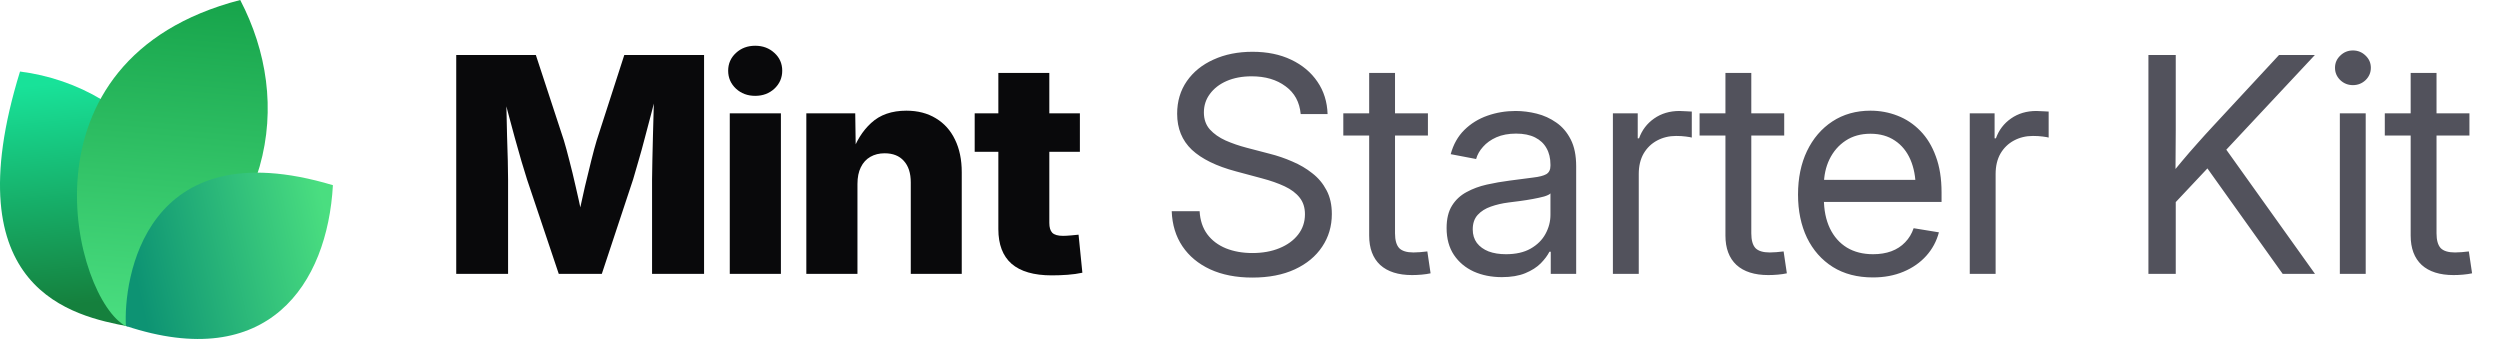
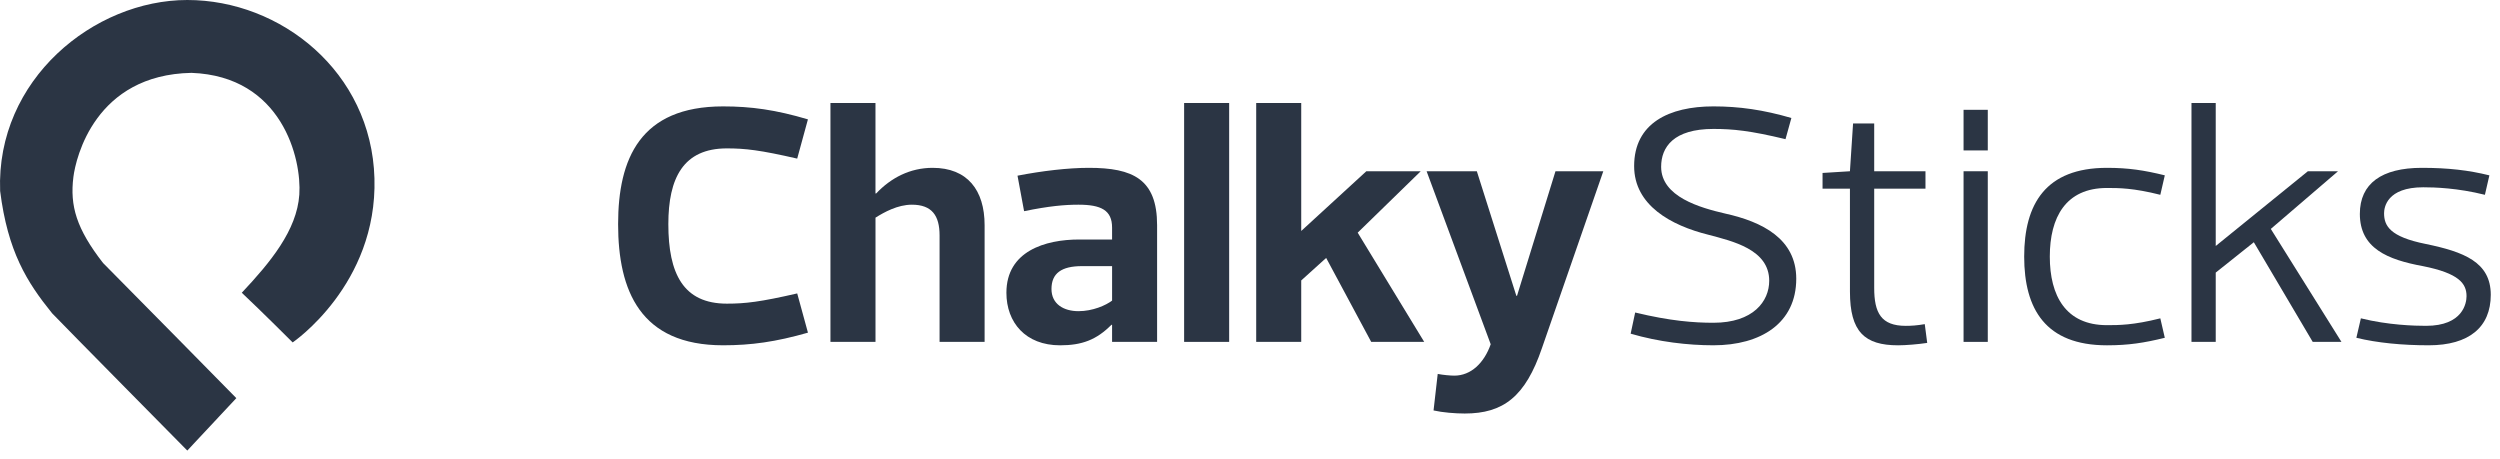
- <svg xmlns="http://www.w3.org/2000/svg" width="177" height="24" viewBox="0 0 177 24" fill="none">
-   <path d="M9.061 23.108C5.268 22.377 -3.391 20.627 1.417 5.064C9.634 6.099 16.973 14.064 9.061 23.108Z" fill="url(#paint0_linear_17557_2020)" />
-   <path d="M8.919 23.094C5.276 21.222 0.784 4.209 17.007 0C20.757 7.193 19.621 16.545 8.919 23.094Z" fill="url(#paint1_linear_17557_2020)" />
-   <path d="M8.914 23.079C8.735 19.882 10.159 9.085 23.57 13.111C23.181 20.123 18.984 26.418 8.914 23.079Z" fill="url(#paint2_linear_17557_2020)" />
-   <path d="M32.301 19.392V3.894H37.938L39.925 9.948C40.036 10.315 40.164 10.787 40.31 11.362C40.462 11.938 40.611 12.552 40.757 13.204C40.91 13.855 41.048 14.483 41.173 15.086C41.305 15.682 41.412 16.192 41.495 16.615H40.695C40.771 16.192 40.871 15.682 40.996 15.086C41.128 14.49 41.267 13.866 41.412 13.214C41.565 12.562 41.714 11.948 41.86 11.373C42.005 10.79 42.133 10.315 42.244 9.948L44.2 3.894H49.848V19.392H46.166V12.704C46.166 12.357 46.173 11.917 46.187 11.383C46.2 10.849 46.214 10.27 46.228 9.646C46.249 9.022 46.266 8.391 46.28 7.753C46.301 7.115 46.311 6.519 46.311 5.964H46.623C46.485 6.561 46.332 7.181 46.166 7.826C45.999 8.471 45.833 9.102 45.666 9.719C45.507 10.336 45.351 10.901 45.198 11.414C45.053 11.928 44.928 12.357 44.824 12.704L42.608 19.392H39.561L37.314 12.704C37.203 12.357 37.072 11.928 36.919 11.414C36.773 10.901 36.614 10.34 36.441 9.729C36.274 9.112 36.104 8.481 35.931 7.836C35.764 7.192 35.608 6.567 35.463 5.964H35.827C35.834 6.512 35.844 7.105 35.858 7.743C35.872 8.374 35.886 9.005 35.9 9.636C35.92 10.26 35.938 10.839 35.952 11.373C35.965 11.907 35.972 12.351 35.972 12.704V19.392H32.301ZM51.668 19.392V8.024H55.288V19.392H51.668ZM53.468 6.786C52.927 6.786 52.473 6.616 52.105 6.276C51.738 5.93 51.554 5.507 51.554 5.007C51.554 4.508 51.738 4.088 52.105 3.749C52.473 3.409 52.927 3.239 53.468 3.239C54.009 3.239 54.463 3.409 54.83 3.749C55.198 4.082 55.382 4.501 55.382 5.007C55.382 5.507 55.198 5.93 54.83 6.276C54.463 6.616 54.009 6.786 53.468 6.786ZM60.708 13.027V19.392H57.088V8.024H60.551L60.593 10.967H60.281C60.593 10.024 61.061 9.268 61.685 8.7C62.309 8.124 63.138 7.836 64.171 7.836C64.975 7.836 65.672 8.017 66.262 8.377C66.851 8.731 67.302 9.234 67.614 9.885C67.933 10.537 68.092 11.307 68.092 12.194V19.392H64.483V12.912C64.483 12.26 64.32 11.754 63.994 11.394C63.675 11.033 63.221 10.853 62.632 10.853C62.25 10.853 61.914 10.936 61.623 11.102C61.332 11.269 61.106 11.515 60.947 11.841C60.787 12.16 60.708 12.555 60.708 13.027ZM76.456 8.024V10.749H69.008V8.024H76.456ZM70.683 5.163H74.292V15.783C74.292 16.102 74.361 16.334 74.5 16.48C74.646 16.625 74.899 16.698 75.259 16.698C75.405 16.698 75.596 16.688 75.831 16.667C76.074 16.646 76.251 16.629 76.362 16.615L76.632 19.309C76.313 19.378 75.963 19.427 75.582 19.455C75.207 19.482 74.836 19.496 74.469 19.496C73.2 19.496 72.25 19.222 71.619 18.674C70.995 18.127 70.683 17.308 70.683 16.22V5.163Z" fill="#09090B" />
-   <path d="M88.667 19.652C87.523 19.652 86.528 19.458 85.682 19.07C84.843 18.681 84.188 18.137 83.716 17.437C83.245 16.736 82.992 15.908 82.957 14.951H84.933C84.968 15.596 85.148 16.14 85.474 16.584C85.8 17.021 86.24 17.354 86.795 17.582C87.35 17.804 87.974 17.915 88.667 17.915C89.388 17.915 90.026 17.801 90.581 17.572C91.143 17.343 91.583 17.024 91.902 16.615C92.228 16.199 92.391 15.717 92.391 15.169C92.391 14.698 92.266 14.306 92.017 13.994C91.767 13.675 91.413 13.408 90.956 13.193C90.498 12.978 89.954 12.787 89.323 12.621L87.502 12.132C86.123 11.765 85.082 11.255 84.382 10.603C83.689 9.944 83.342 9.095 83.342 8.055C83.342 7.174 83.571 6.404 84.028 5.746C84.486 5.087 85.117 4.577 85.921 4.217C86.726 3.849 87.645 3.666 88.678 3.666C89.718 3.666 90.63 3.853 91.413 4.227C92.204 4.602 92.824 5.122 93.275 5.787C93.726 6.446 93.965 7.209 93.993 8.076H92.089C92.013 7.23 91.656 6.574 91.018 6.11C90.387 5.638 89.586 5.403 88.615 5.403C87.95 5.403 87.36 5.513 86.847 5.735C86.341 5.957 85.946 6.262 85.661 6.651C85.377 7.032 85.235 7.469 85.235 7.961C85.235 8.447 85.377 8.849 85.661 9.168C85.946 9.48 86.317 9.74 86.774 9.948C87.232 10.149 87.724 10.319 88.251 10.457L89.884 10.884C90.439 11.023 90.977 11.206 91.496 11.435C92.023 11.657 92.495 11.934 92.911 12.267C93.334 12.593 93.67 12.995 93.92 13.474C94.17 13.945 94.294 14.504 94.294 15.149C94.294 16.015 94.066 16.788 93.608 17.468C93.157 18.148 92.512 18.681 91.673 19.07C90.834 19.458 89.832 19.652 88.667 19.652ZM101.097 8.024V9.594H95.106V8.024H101.097ZM96.937 5.163H98.767V16.521C98.767 17 98.865 17.347 99.059 17.562C99.26 17.77 99.6 17.874 100.078 17.874C100.21 17.874 100.366 17.867 100.546 17.853C100.733 17.832 100.903 17.815 101.056 17.801L101.285 19.351C101.097 19.392 100.886 19.423 100.65 19.444C100.414 19.465 100.189 19.475 99.974 19.475C98.996 19.475 98.244 19.236 97.717 18.758C97.197 18.272 96.937 17.579 96.937 16.677V5.163ZM106.33 19.621C105.595 19.621 104.932 19.489 104.343 19.226C103.754 18.955 103.285 18.564 102.939 18.05C102.592 17.53 102.419 16.896 102.419 16.147C102.419 15.495 102.547 14.965 102.804 14.556C103.06 14.146 103.403 13.828 103.833 13.599C104.263 13.363 104.742 13.186 105.269 13.068C105.796 12.95 106.333 12.857 106.881 12.787C107.574 12.69 108.132 12.617 108.555 12.569C108.978 12.52 109.287 12.441 109.481 12.33C109.675 12.212 109.772 12.014 109.772 11.737V11.654C109.772 11.203 109.679 10.815 109.492 10.489C109.311 10.163 109.041 9.91 108.68 9.729C108.32 9.549 107.872 9.459 107.338 9.459C106.805 9.459 106.34 9.546 105.945 9.719C105.556 9.892 105.241 10.118 104.998 10.395C104.755 10.665 104.593 10.953 104.509 11.258L102.71 10.915C102.897 10.222 103.22 9.65 103.677 9.199C104.135 8.748 104.679 8.412 105.31 8.19C105.941 7.968 106.607 7.857 107.307 7.857C107.8 7.857 108.295 7.92 108.795 8.044C109.301 8.169 109.765 8.381 110.188 8.679C110.611 8.97 110.951 9.369 111.208 9.875C111.464 10.374 111.593 11.005 111.593 11.768V19.392H109.793V17.822H109.7C109.568 18.085 109.363 18.359 109.086 18.643C108.809 18.921 108.444 19.153 107.994 19.34C107.543 19.527 106.988 19.621 106.33 19.621ZM106.621 17.998C107.321 17.998 107.904 17.867 108.368 17.603C108.84 17.333 109.19 16.986 109.419 16.563C109.654 16.133 109.772 15.682 109.772 15.211V13.692C109.703 13.769 109.554 13.841 109.325 13.911C109.096 13.973 108.829 14.032 108.524 14.088C108.226 14.143 107.921 14.192 107.609 14.233C107.304 14.275 107.033 14.309 106.798 14.337C106.354 14.393 105.938 14.49 105.549 14.628C105.168 14.76 104.86 14.954 104.624 15.211C104.388 15.467 104.27 15.811 104.27 16.241C104.27 16.615 104.367 16.934 104.561 17.198C104.762 17.461 105.04 17.662 105.393 17.801C105.747 17.933 106.156 17.998 106.621 17.998ZM114.193 19.392V8.024H115.951V9.792H116.045C116.253 9.209 116.61 8.741 117.116 8.388C117.622 8.034 118.219 7.857 118.905 7.857C119.058 7.857 119.217 7.864 119.384 7.878C119.55 7.885 119.682 7.892 119.779 7.899V9.74C119.716 9.719 119.578 9.695 119.363 9.667C119.155 9.639 118.922 9.625 118.666 9.625C118.174 9.625 117.726 9.733 117.324 9.948C116.922 10.163 116.603 10.471 116.367 10.874C116.138 11.276 116.024 11.758 116.024 12.319V19.392H114.193ZM126.322 8.024V9.594H120.33V8.024H126.322ZM122.161 5.163H123.992V16.521C123.992 17 124.089 17.347 124.283 17.562C124.484 17.77 124.824 17.874 125.302 17.874C125.434 17.874 125.59 17.867 125.77 17.853C125.958 17.832 126.127 17.815 126.28 17.801L126.509 19.351C126.322 19.392 126.11 19.423 125.874 19.444C125.639 19.465 125.413 19.475 125.198 19.475C124.221 19.475 123.468 19.236 122.941 18.758C122.421 18.272 122.161 17.579 122.161 16.677V5.163ZM132.604 19.642C131.502 19.642 130.555 19.396 129.765 18.903C128.974 18.404 128.364 17.714 127.934 16.834C127.511 15.946 127.3 14.927 127.3 13.775C127.3 12.611 127.511 11.584 127.934 10.697C128.364 9.802 128.964 9.102 129.734 8.596C130.51 8.089 131.408 7.836 132.428 7.836C133.1 7.836 133.738 7.954 134.341 8.19C134.952 8.426 135.489 8.783 135.954 9.261C136.425 9.74 136.793 10.343 137.056 11.071C137.327 11.792 137.462 12.645 137.462 13.63V14.296H128.433V12.735H136.463L135.631 13.297C135.631 12.541 135.506 11.876 135.257 11.3C135.007 10.725 134.643 10.277 134.165 9.958C133.686 9.632 133.107 9.469 132.428 9.469C131.748 9.469 131.162 9.632 130.67 9.958C130.177 10.284 129.796 10.725 129.526 11.279C129.262 11.827 129.13 12.441 129.13 13.12V14.046C129.13 14.864 129.273 15.572 129.557 16.168C129.841 16.757 130.243 17.211 130.763 17.53C131.283 17.842 131.901 17.998 132.615 17.998C133.093 17.998 133.523 17.929 133.905 17.79C134.293 17.645 134.619 17.433 134.882 17.156C135.153 16.879 135.354 16.546 135.486 16.157L137.275 16.449C137.108 17.08 136.81 17.634 136.38 18.113C135.95 18.591 135.413 18.966 134.768 19.236C134.123 19.507 133.402 19.642 132.604 19.642ZM139.459 19.392V8.024H141.217V9.792H141.311C141.519 9.209 141.876 8.741 142.382 8.388C142.888 8.034 143.485 7.857 144.171 7.857C144.324 7.857 144.483 7.864 144.649 7.878C144.816 7.885 144.948 7.892 145.045 7.899V9.74C144.982 9.719 144.844 9.695 144.629 9.667C144.421 9.639 144.188 9.625 143.932 9.625C143.439 9.625 142.992 9.733 142.59 9.948C142.188 10.163 141.869 10.471 141.633 10.874C141.404 11.276 141.29 11.758 141.29 12.319V19.392H139.459ZM153.429 14.961V12.715C153.783 12.257 154.136 11.82 154.49 11.404C154.844 10.981 155.204 10.565 155.572 10.156C155.939 9.74 156.314 9.327 156.695 8.918L161.355 3.894H163.893L157.277 10.967H157.184L153.429 14.961ZM152.108 19.392V3.894H154.043V9.241L154.022 12.559L154.043 13.505V19.392H152.108ZM161.615 19.392L155.967 11.477L157.173 9.969L163.903 19.392H161.615ZM165.661 19.392V8.024H167.492V19.392H165.661ZM166.587 6.027C166.24 6.027 165.942 5.909 165.692 5.673C165.443 5.43 165.318 5.139 165.318 4.799C165.318 4.459 165.443 4.172 165.692 3.936C165.942 3.693 166.24 3.572 166.587 3.572C166.934 3.572 167.232 3.693 167.482 3.936C167.731 4.172 167.856 4.459 167.856 4.799C167.856 5.139 167.731 5.43 167.482 5.673C167.232 5.909 166.934 6.027 166.587 6.027ZM174.836 8.024V9.594H168.844V8.024H174.836ZM170.675 5.163H172.506V16.521C172.506 17 172.603 17.347 172.797 17.562C172.998 17.77 173.338 17.874 173.816 17.874C173.948 17.874 174.104 17.867 174.284 17.853C174.472 17.832 174.641 17.815 174.794 17.801L175.023 19.351C174.836 19.392 174.624 19.423 174.388 19.444C174.153 19.465 173.927 19.475 173.712 19.475C172.735 19.475 171.982 19.236 171.455 18.758C170.935 18.272 170.675 17.579 170.675 16.677V5.163Z" fill="#52525C" />
-   <defs>
-     <linearGradient id="paint0_linear_17557_2020" x1="3.776" y1="5.916" x2="5.232" y2="21.559" gradientUnits="userSpaceOnUse">
-       <stop stop-color="#18E299" />
-       <stop offset="1" stop-color="#15803D" />
-     </linearGradient>
-     <linearGradient id="paint1_linear_17557_2020" x1="12.171" y1="-0.718" x2="10.19" y2="22.983" gradientUnits="userSpaceOnUse">
-       <stop stop-color="#16A34A" />
-       <stop offset="1" stop-color="#4ADE80" />
-     </linearGradient>
-     <linearGradient id="paint2_linear_17557_2020" x1="23.133" y1="15.353" x2="9.338" y2="18.52" gradientUnits="userSpaceOnUse">
-       <stop stop-color="#4ADE80" />
-       <stop offset="1" stop-color="#0D9373" />
-     </linearGradient>
-   </defs>
+ <svg xmlns="http://www.w3.org/2000/svg" width="267" height="49" viewBox="0 0 267 49" fill="none">
+   <path d="M20.003 48.121L25.24 42.521C25.24 42.521 13.204 30.284 11.004 28.085C8.155 24.422 7.455 21.98 7.838 18.909C8.096 16.839 10.166 7.975 20.452 7.782C30.135 8.141 32.227 16.968 31.968 20.785C31.709 24.601 28.864 28.03 25.823 31.265C28.021 33.335 31.256 36.571 31.256 36.571C31.256 36.571 40.318 30.424 39.991 19.038C39.665 7.652 29.968 0 20.003 0C10.037 0 -0.435 8.493 0.014 20.397C0.828 26.864 2.863 30.121 5.572 33.465C6.995 34.952 20.003 48.121 20.003 48.121Z" fill="#2B3544" />
+   <path d="M77.223 11.363C80.221 11.363 82.846 11.728 86.287 12.749L85.141 16.939C81.182 16.029 79.591 15.848 77.631 15.848C72.97 15.848 71.379 19.018 71.379 23.937C71.379 29.223 72.97 32.43 77.631 32.43C79.591 32.43 81.184 32.248 85.142 31.337L86.289 35.528C82.849 36.513 80.223 36.877 77.225 36.877C68.381 36.877 66.014 31.045 66.014 23.937C66.014 16.941 68.381 11.363 77.223 11.363Z" fill="#2B3544" />
+   <path d="M93.501 36.513H88.692V11H93.501V20.659H93.576C95.167 18.981 97.201 17.925 99.606 17.925C103.306 17.925 105.156 20.294 105.156 24.049V36.514H100.346V25.14C100.346 23.027 99.531 21.861 97.387 21.861C95.87 21.861 94.428 22.663 93.503 23.246V36.513H93.501Z" fill="#2B3544" />
+   <path d="M109.373 22.554L108.67 18.763C111.297 18.252 114.071 17.925 116.291 17.925C120.989 17.925 123.578 19.128 123.578 24.049V36.514H118.77V34.692C118.733 34.692 118.733 34.692 118.696 34.692C117.104 36.296 115.55 36.879 113.219 36.879C109.52 36.879 107.484 34.435 107.484 31.265C107.484 26.819 111.629 25.579 115.254 25.579H118.77V24.302C118.77 22.443 117.585 21.861 115.18 21.861C113.7 21.861 112.036 22.008 109.373 22.554ZM118.771 28.422H115.552C113.369 28.422 112.298 29.186 112.298 30.864C112.298 32.468 113.592 33.233 115.182 33.233C116.7 33.233 118.105 32.613 118.771 32.103V28.422Z" fill="#2B3544" />
+   <path d="M126.464 11H131.274V36.513H126.464V11Z" fill="#2B3544" />
+   <path d="M138.971 24.667L145.926 18.288H151.735L145.001 24.849L152.105 36.513H146.444L141.634 27.547L138.971 29.953V36.514H134.162V11H138.971V24.667Z" fill="#2B3544" />
+   <path d="M152.362 18.29H157.726L161.945 31.592H162.018L166.125 18.29H171.232L164.683 37.168C162.909 42.38 160.541 44.164 156.432 44.164C155.433 44.164 154.064 44.056 153.103 43.836L153.548 39.936C154.102 40.046 154.916 40.118 155.322 40.118C157.097 40.118 158.506 38.77 159.207 36.766L152.362 18.29Z" fill="#2B3544" />
+   <path d="M174.154 35.637L174.636 33.376C178.409 34.287 180.925 34.471 182.995 34.471C187.25 34.471 188.952 32.175 188.952 29.988C188.952 26.634 185.031 25.758 182.44 25.067C178.482 24.082 174.526 21.932 174.526 17.74C174.526 13.149 178.262 11.362 182.995 11.362C185.734 11.362 188.325 11.727 191.32 12.601L190.692 14.863C186.917 13.952 185.07 13.77 182.995 13.77C178.741 13.77 177.41 15.701 177.41 17.815C177.41 21.022 181.59 22.19 184.253 22.809C188.212 23.684 191.84 25.506 191.84 29.769C191.84 34.507 188.065 36.877 182.997 36.877C180.259 36.877 177.151 36.513 174.154 35.637Z" fill="#2B3544" />
+   <path d="M197.573 20.147H194.648V18.471L197.573 18.29L197.908 13.187H200.165V18.29H205.641V20.149H200.165V30.754C200.165 33.414 200.903 34.8 203.532 34.8C204.121 34.8 204.714 34.765 205.565 34.618L205.826 36.623C204.863 36.769 203.532 36.879 202.715 36.879C199.129 36.879 197.575 35.42 197.575 31.157L197.573 20.147Z" fill="#2B3544" />
+   <path d="M212.295 11.728V16.066H209.708V11.728H212.295ZM212.295 18.29V36.513H209.708V18.29H212.295Z" fill="#2B3544" />
+   <path d="M225.023 17.925C227.318 17.925 228.982 18.18 231.201 18.726L230.722 20.805C227.836 20.076 226.282 20.076 225.023 20.076C220.62 20.076 218.919 23.211 218.919 27.402C218.919 31.592 220.622 34.727 225.023 34.727C226.282 34.727 227.836 34.727 230.722 33.999L231.201 36.076C228.982 36.623 227.318 36.879 225.023 36.879C218.474 36.879 216.183 33.014 216.183 27.402C216.183 21.79 218.473 17.925 225.023 17.925Z" fill="#2B3544" />
+   <path d="M236.64 26.271L246.48 18.29H249.699L242.522 24.449L250.067 36.513H246.998L240.709 25.87L236.64 29.113V36.513H234.05V11H236.64V26.271Z" fill="#2B3544" />
+   <path d="M259.392 36.877C256.579 36.877 253.879 36.621 251.66 36.075L252.142 33.997C255.064 34.725 257.875 34.799 259.096 34.799C263.054 34.799 263.426 32.357 263.426 31.628C263.426 30.279 262.613 29.186 258.764 28.422C254.991 27.729 252.032 26.526 252.032 22.844C252.032 19.601 254.361 17.925 258.651 17.925C261.466 17.925 263.646 18.18 265.866 18.728L265.388 20.805C262.465 20.076 260.024 20.002 258.8 20.002C254.917 20.002 254.619 22.153 254.619 22.774C254.619 24.122 255.25 25.288 259.057 26.053C263.129 26.891 266.014 27.985 266.014 31.483C266.014 34.945 263.685 36.877 259.392 36.877Z" fill="#2B3544" />
</svg>
